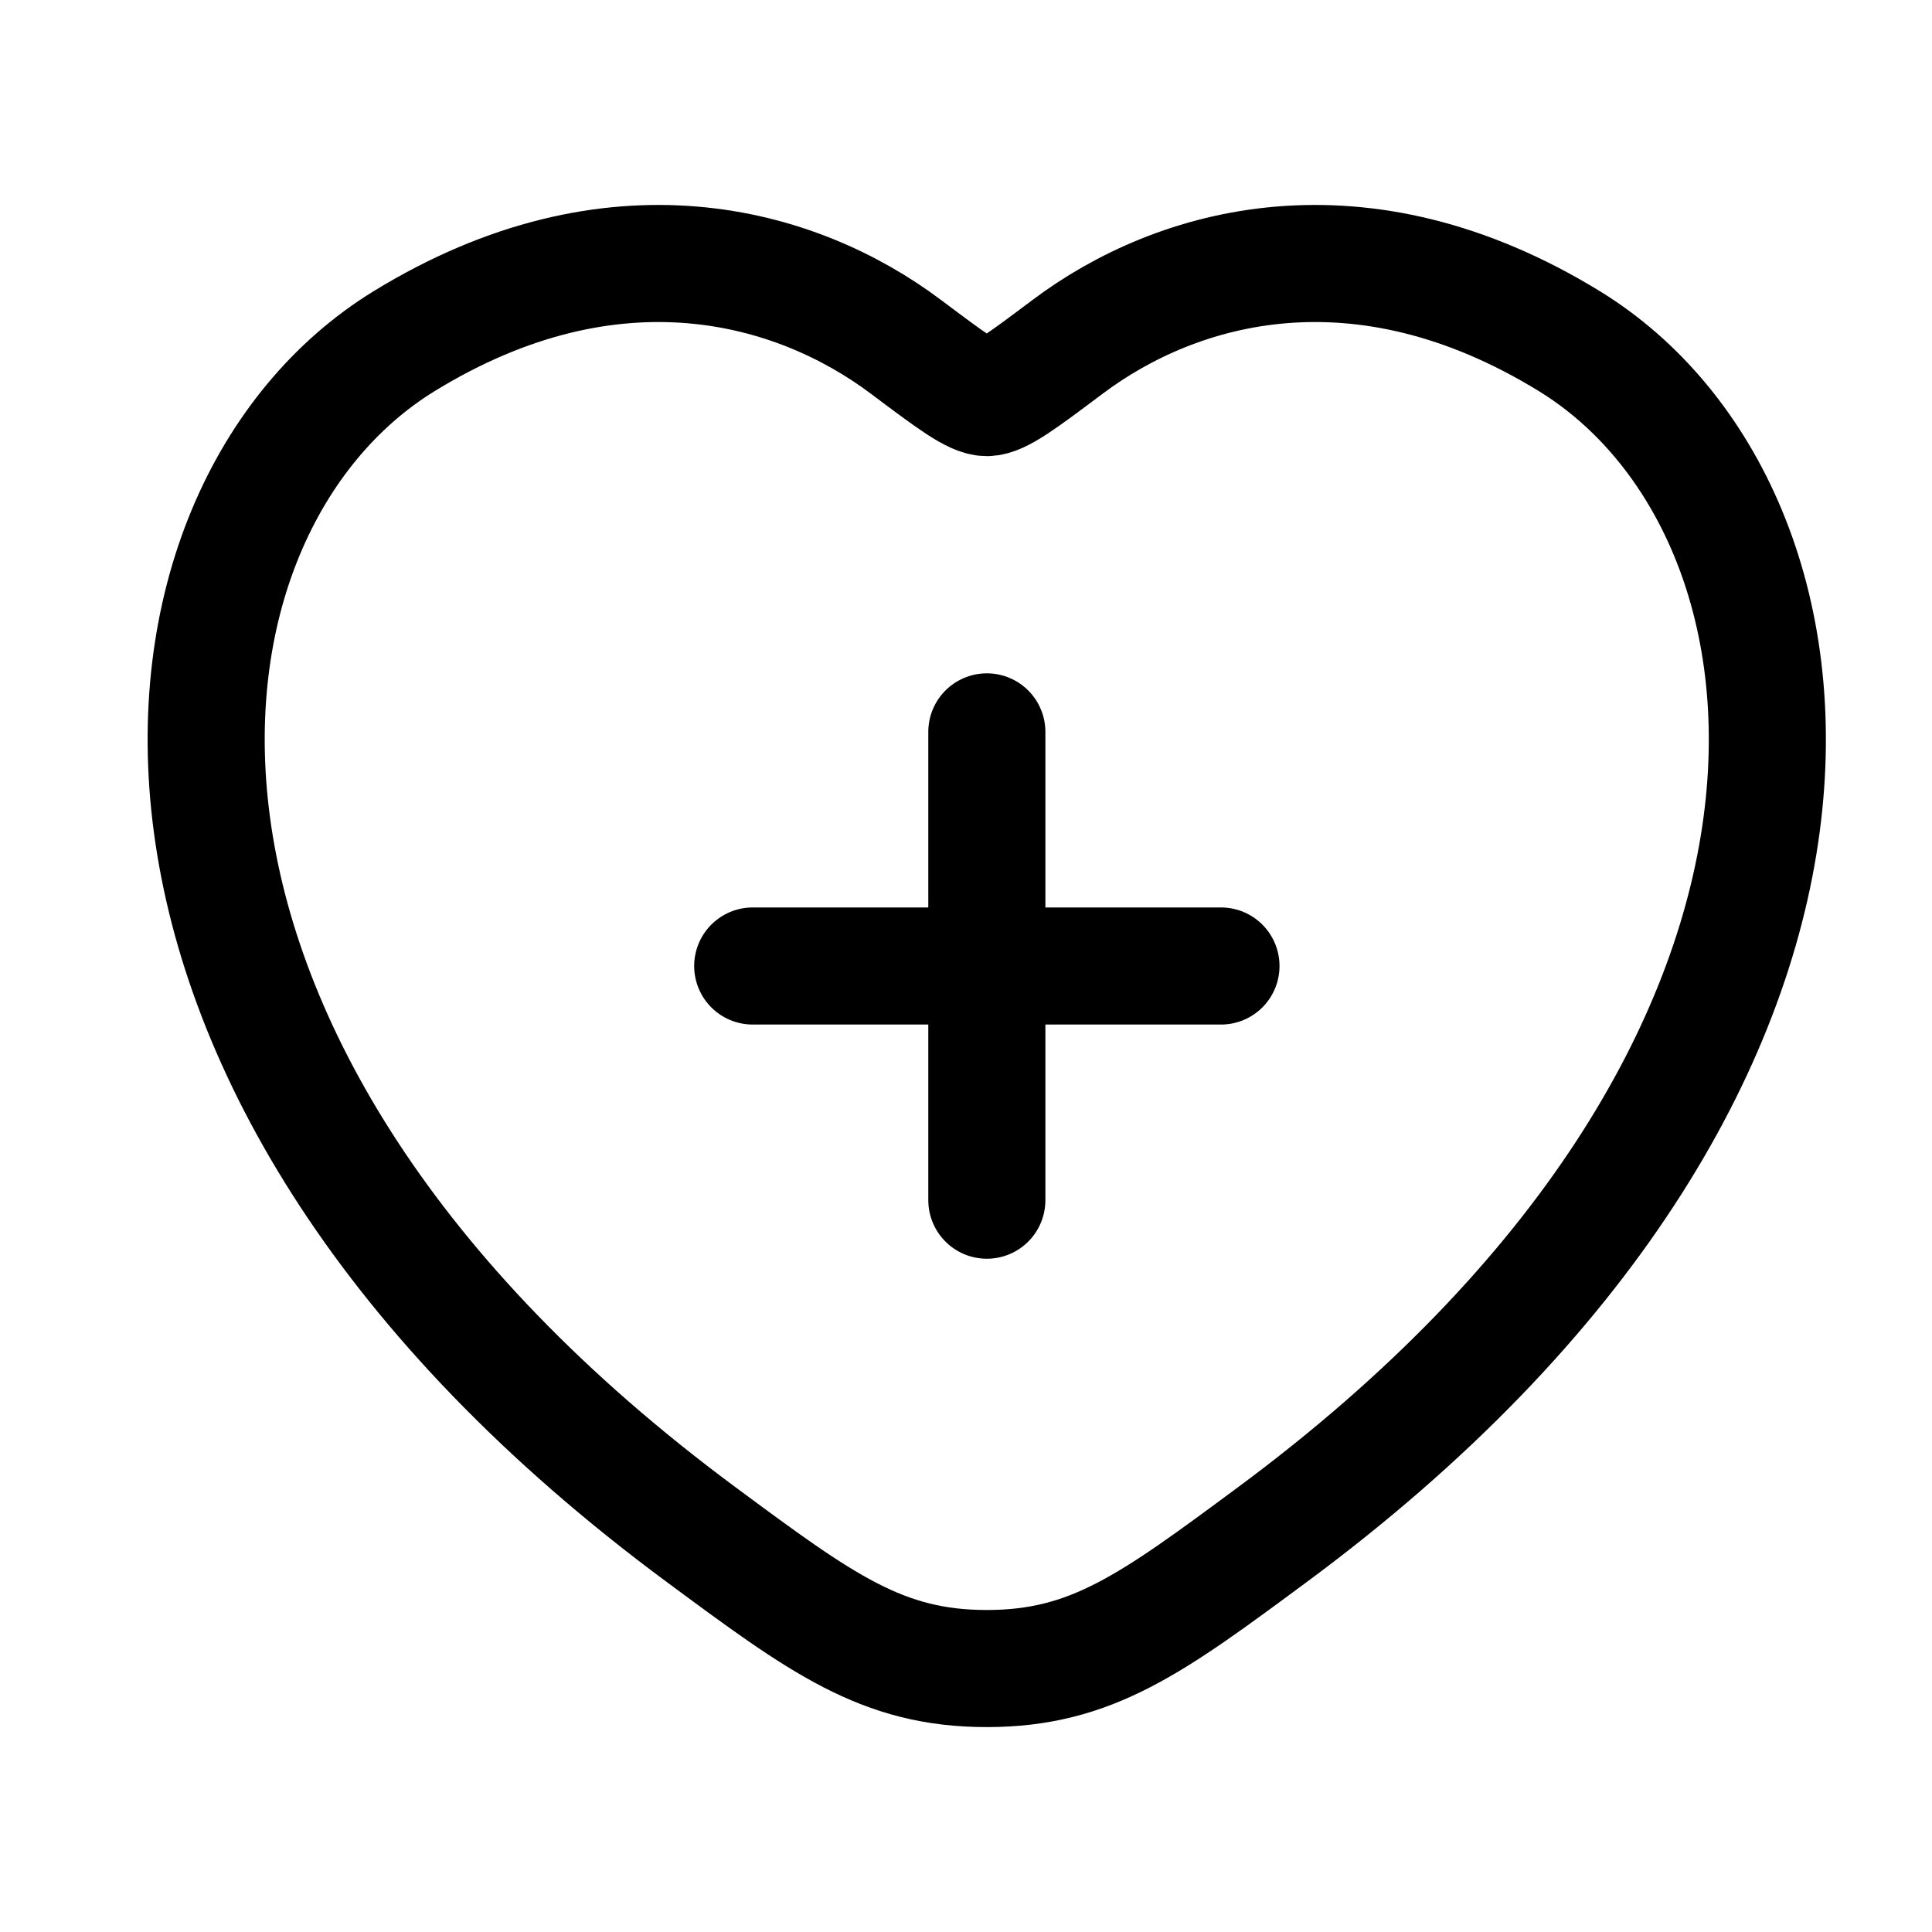
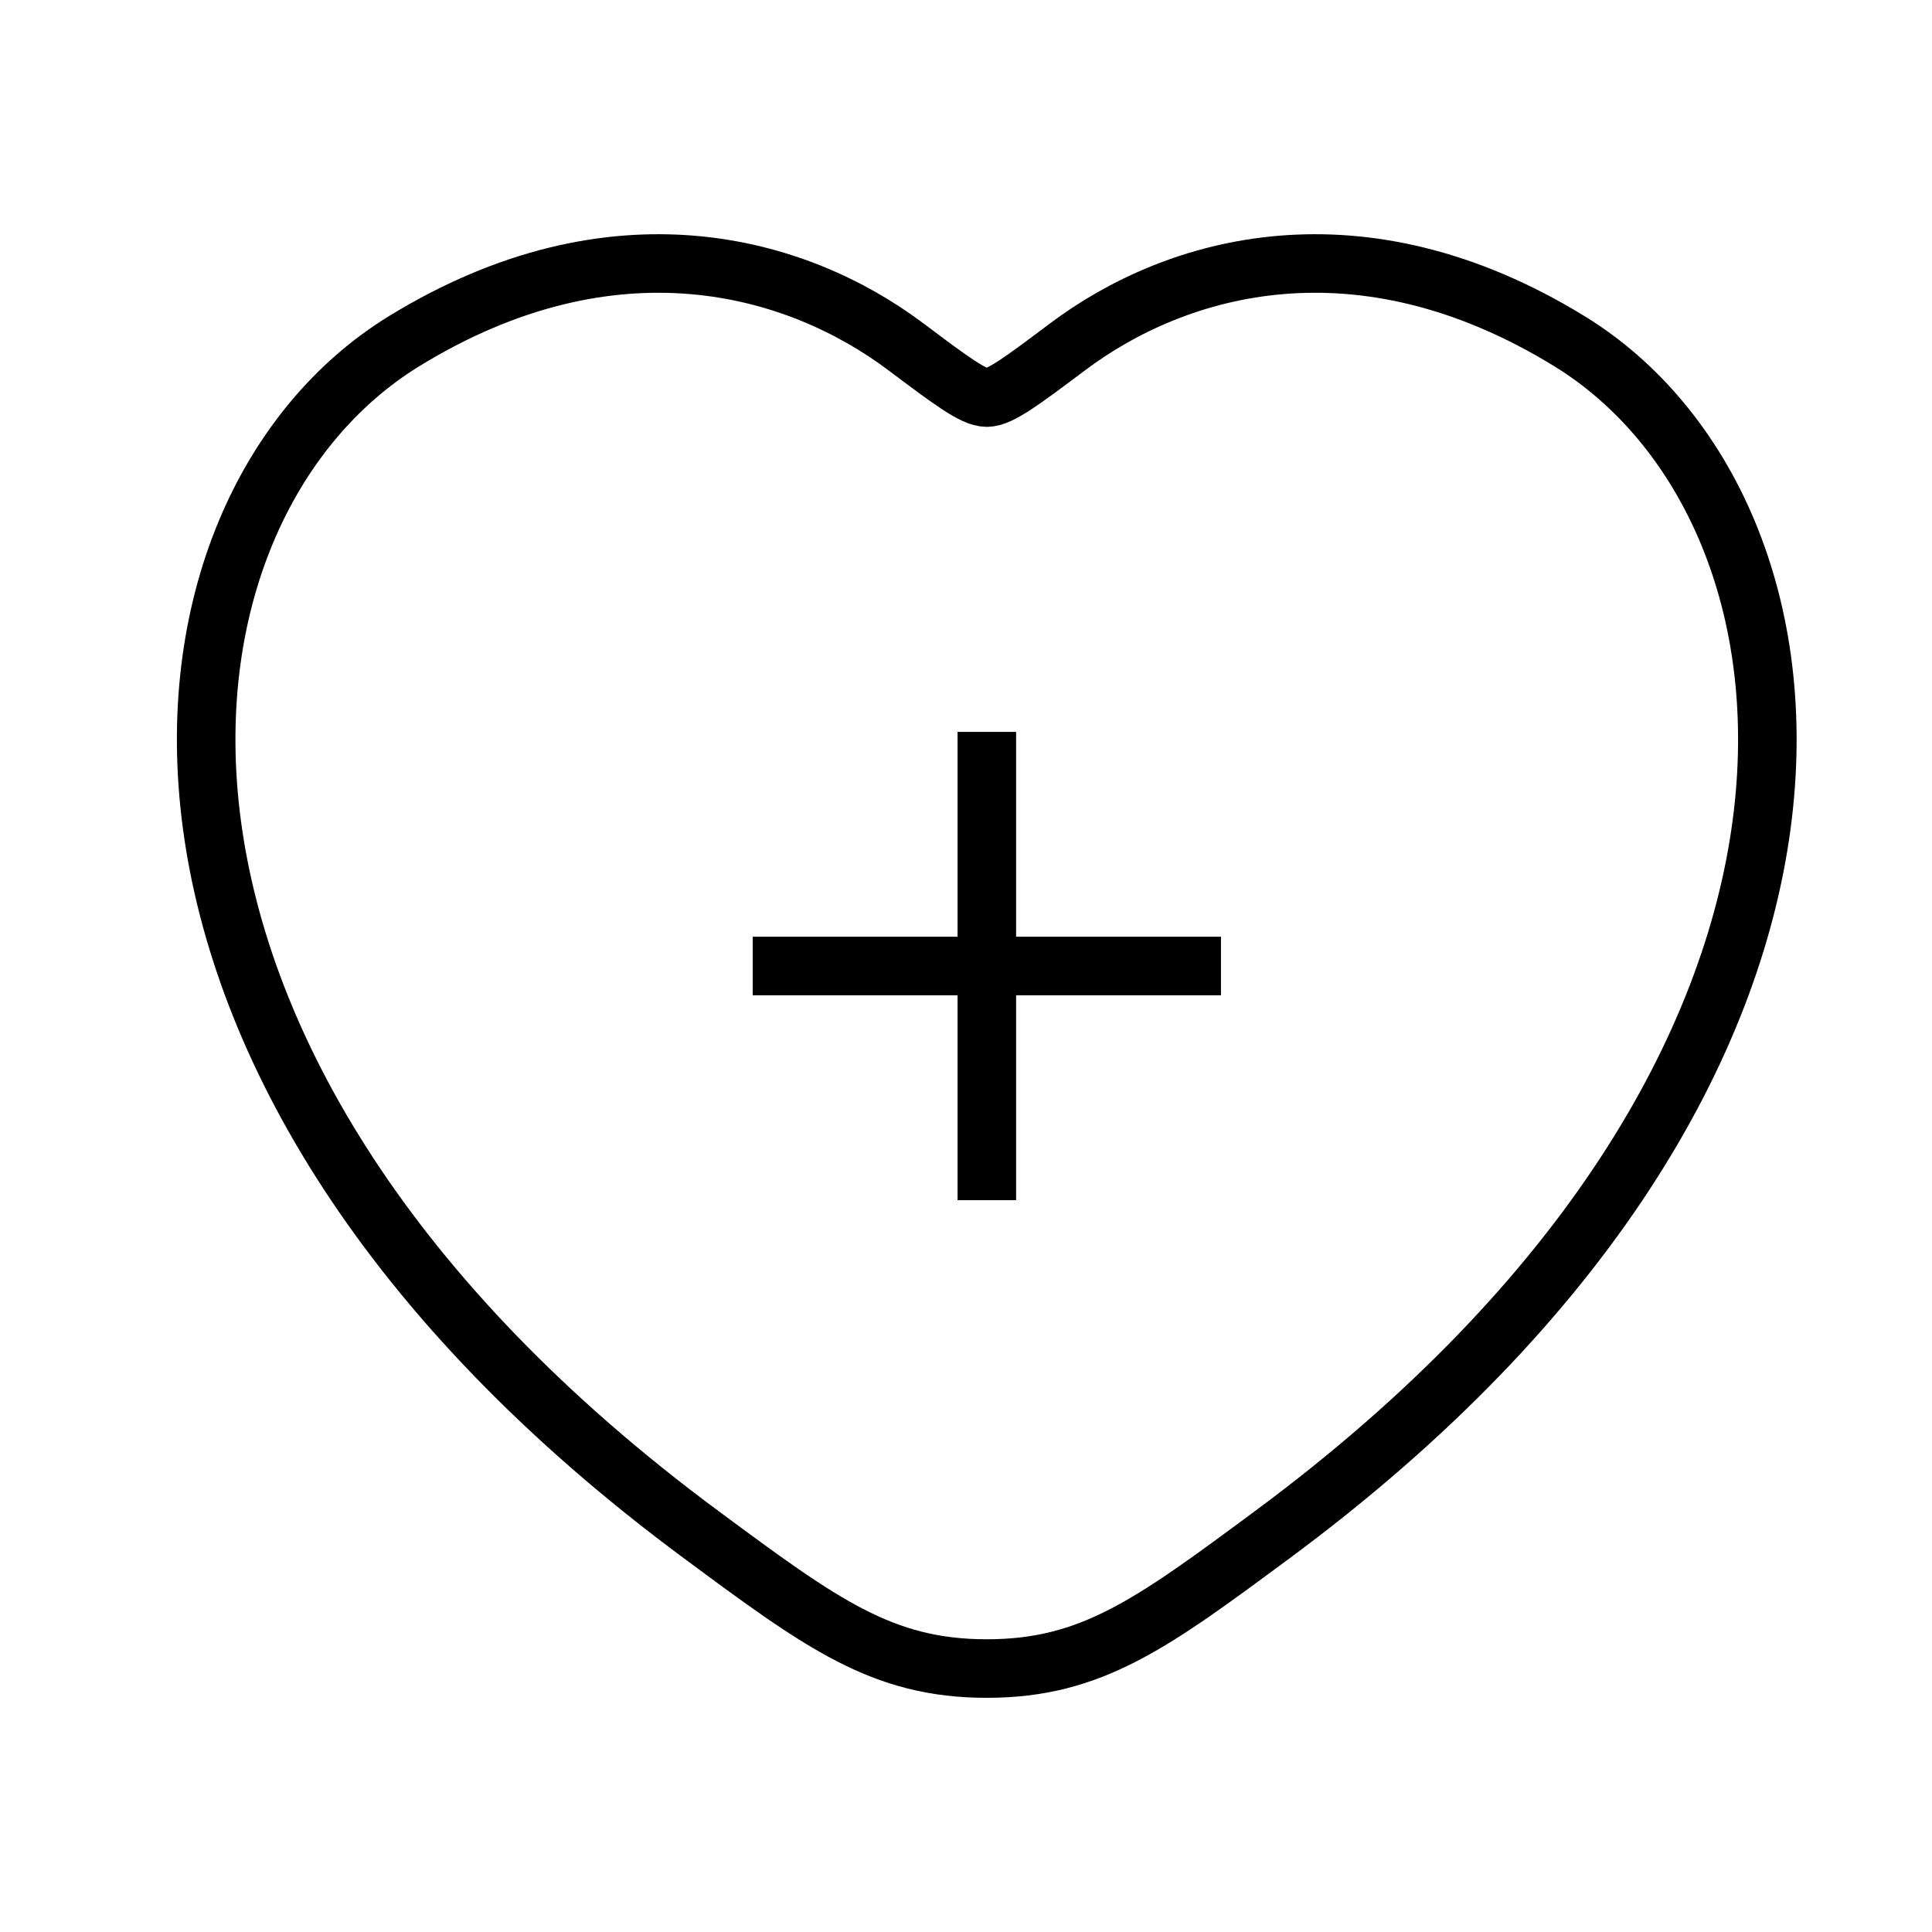
<svg xmlns="http://www.w3.org/2000/svg" width="33" height="33" viewBox="0 0 33 33" fill="none">
-   <path d="M6.905 5.826C10.48 3.633 13.601 4.517 15.475 5.925C16.244 6.502 16.628 6.791 16.855 6.791C17.081 6.791 17.465 6.502 18.234 5.925C20.108 4.517 23.229 3.633 26.804 5.826C31.497 8.705 32.559 18.2 21.735 26.211C19.674 27.737 18.643 28.5 16.855 28.5C15.066 28.5 14.036 27.737 11.974 26.211C1.151 18.2 2.212 8.705 6.905 5.826Z" stroke="black" stroke-width="2" stroke-linecap="round" />
-   <path d="M16.856 12.501V20.5M20.855 16.5H12.857" stroke="black" stroke-width="2" stroke-linecap="round" />
+   <path d="M6.905 5.826C10.48 3.633 13.601 4.517 15.475 5.925C16.244 6.502 16.628 6.791 16.855 6.791C17.081 6.791 17.465 6.502 18.234 5.925C20.108 4.517 23.229 3.633 26.804 5.826C31.497 8.705 32.559 18.2 21.735 26.211C19.674 27.737 18.643 28.5 16.855 28.5C15.066 28.5 14.036 27.737 11.974 26.211C1.151 18.2 2.212 8.705 6.905 5.826Z" stroke="black" strokeWidth="2" strokeLinecap="round" />
+   <path d="M16.856 12.501V20.5M20.855 16.5H12.857" stroke="black" strokeWidth="2" strokeLinecap="round" />
</svg>
